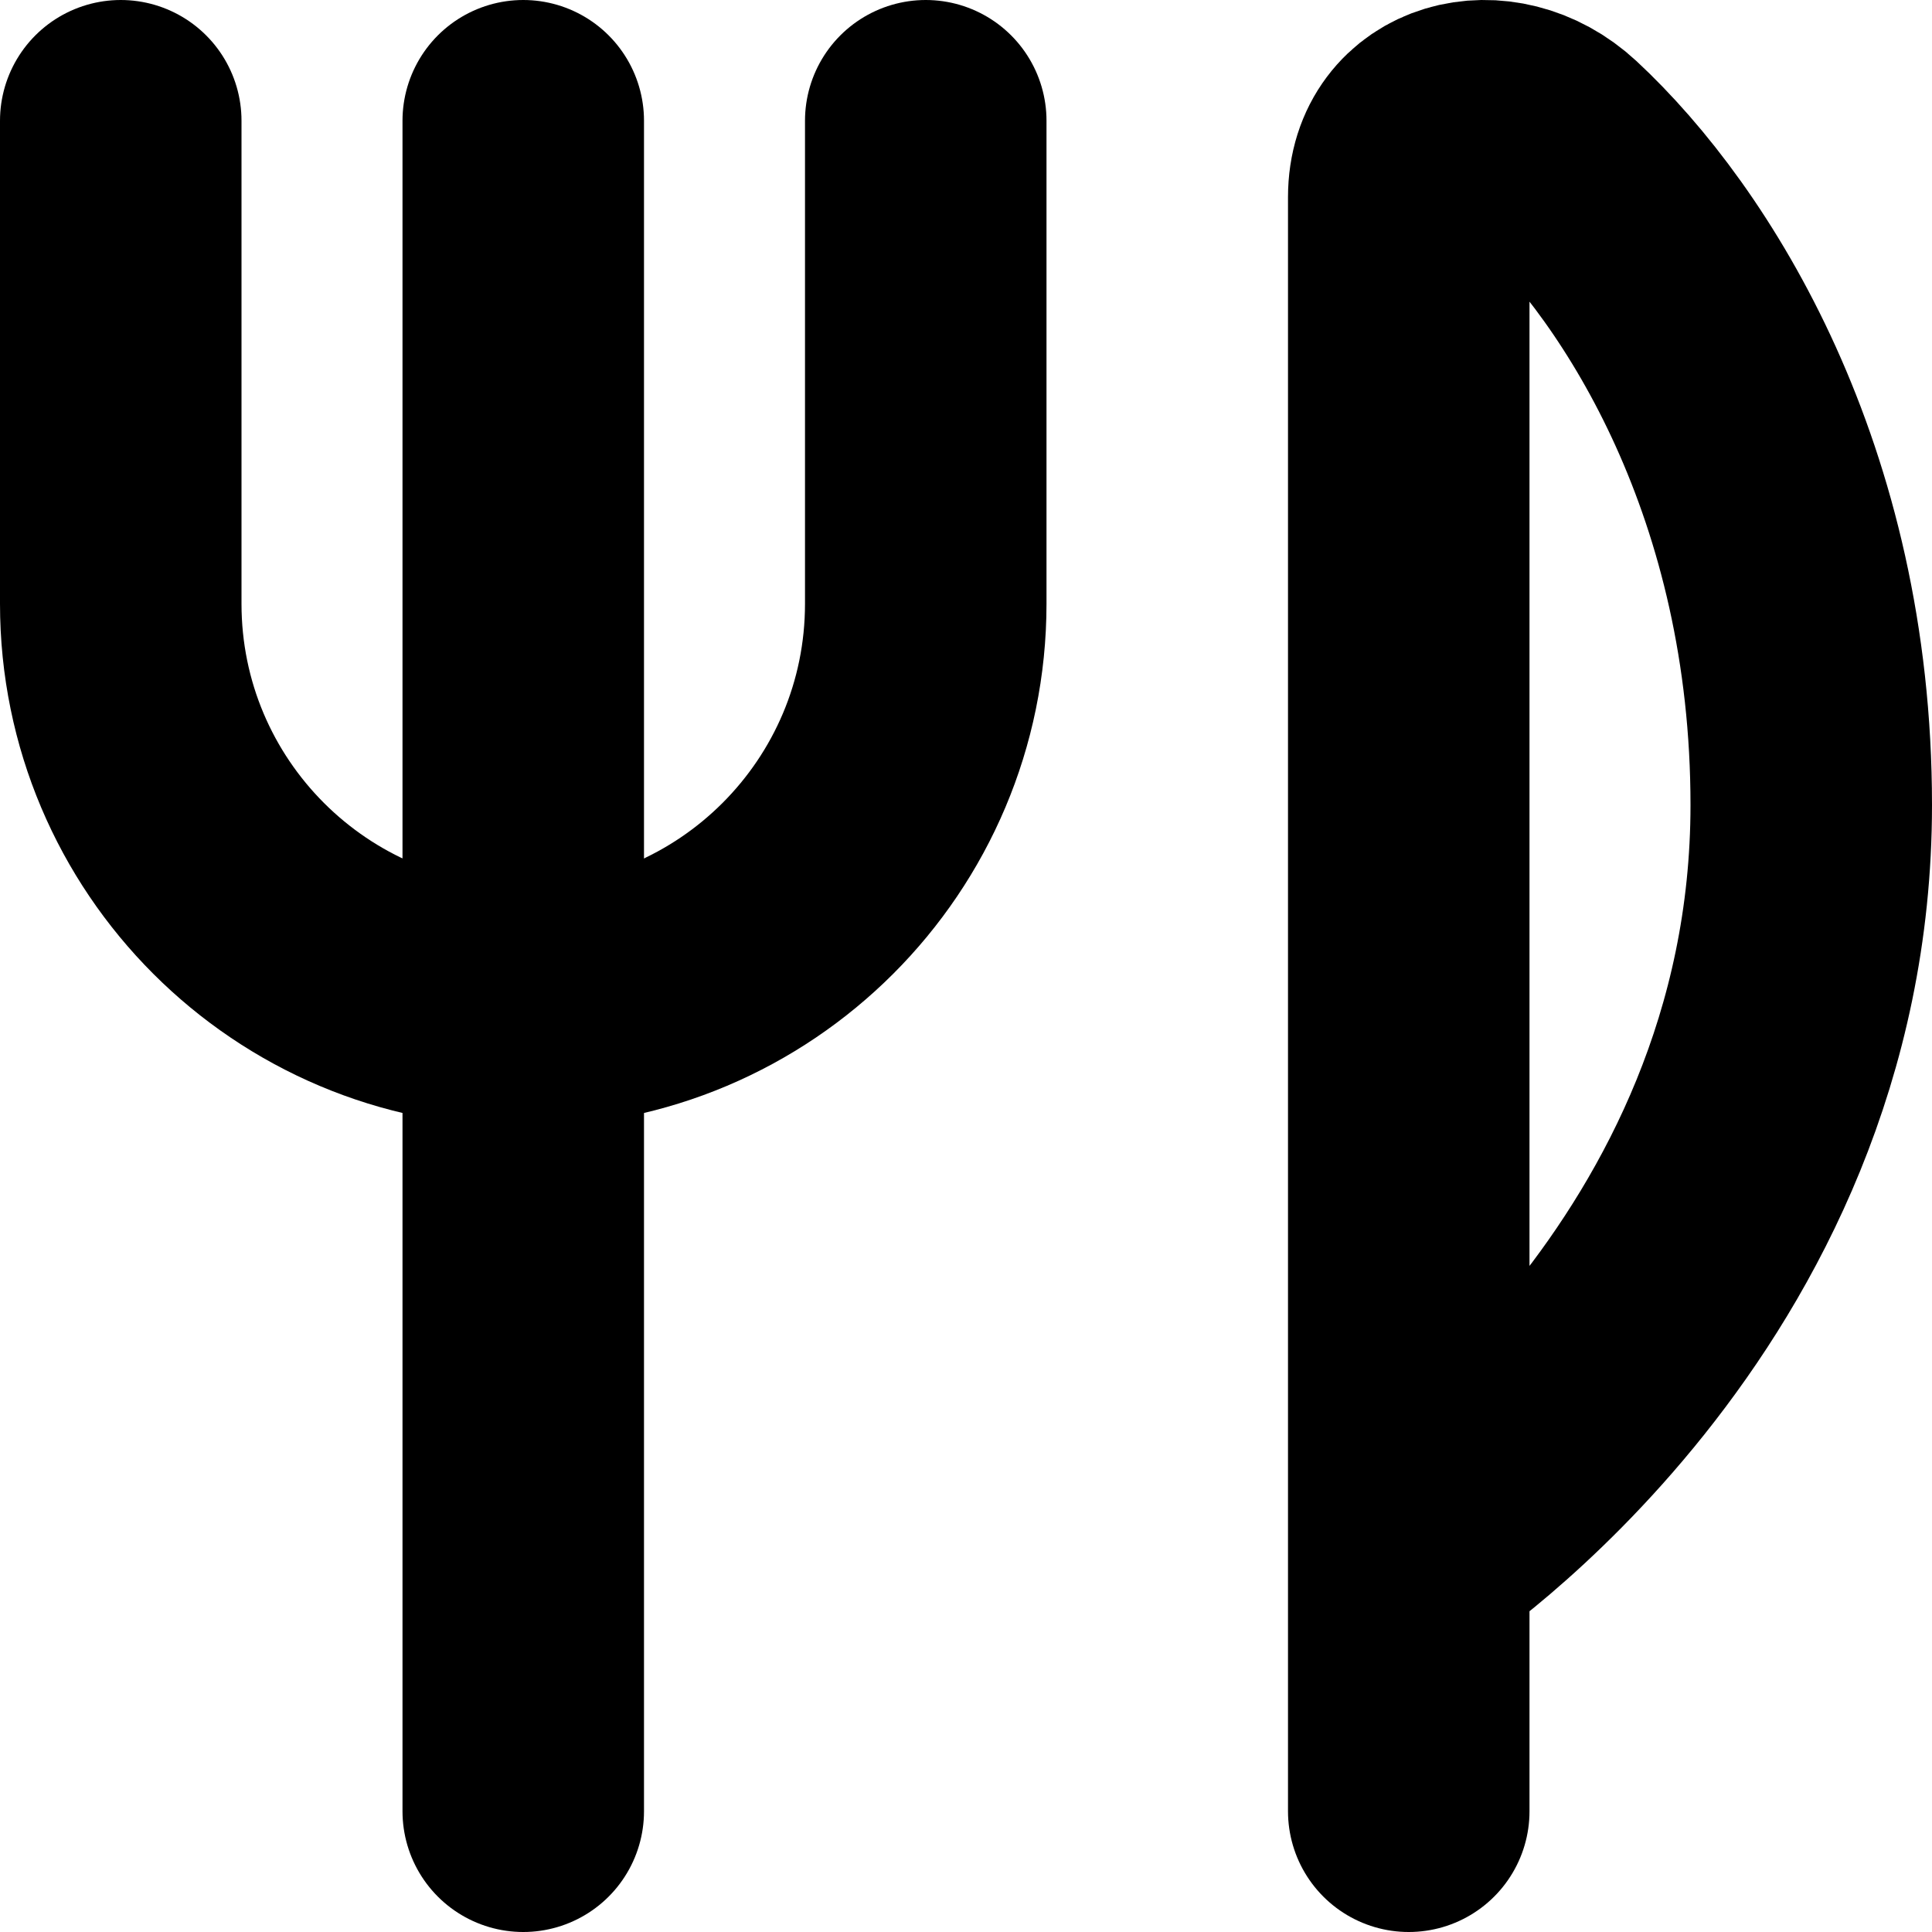
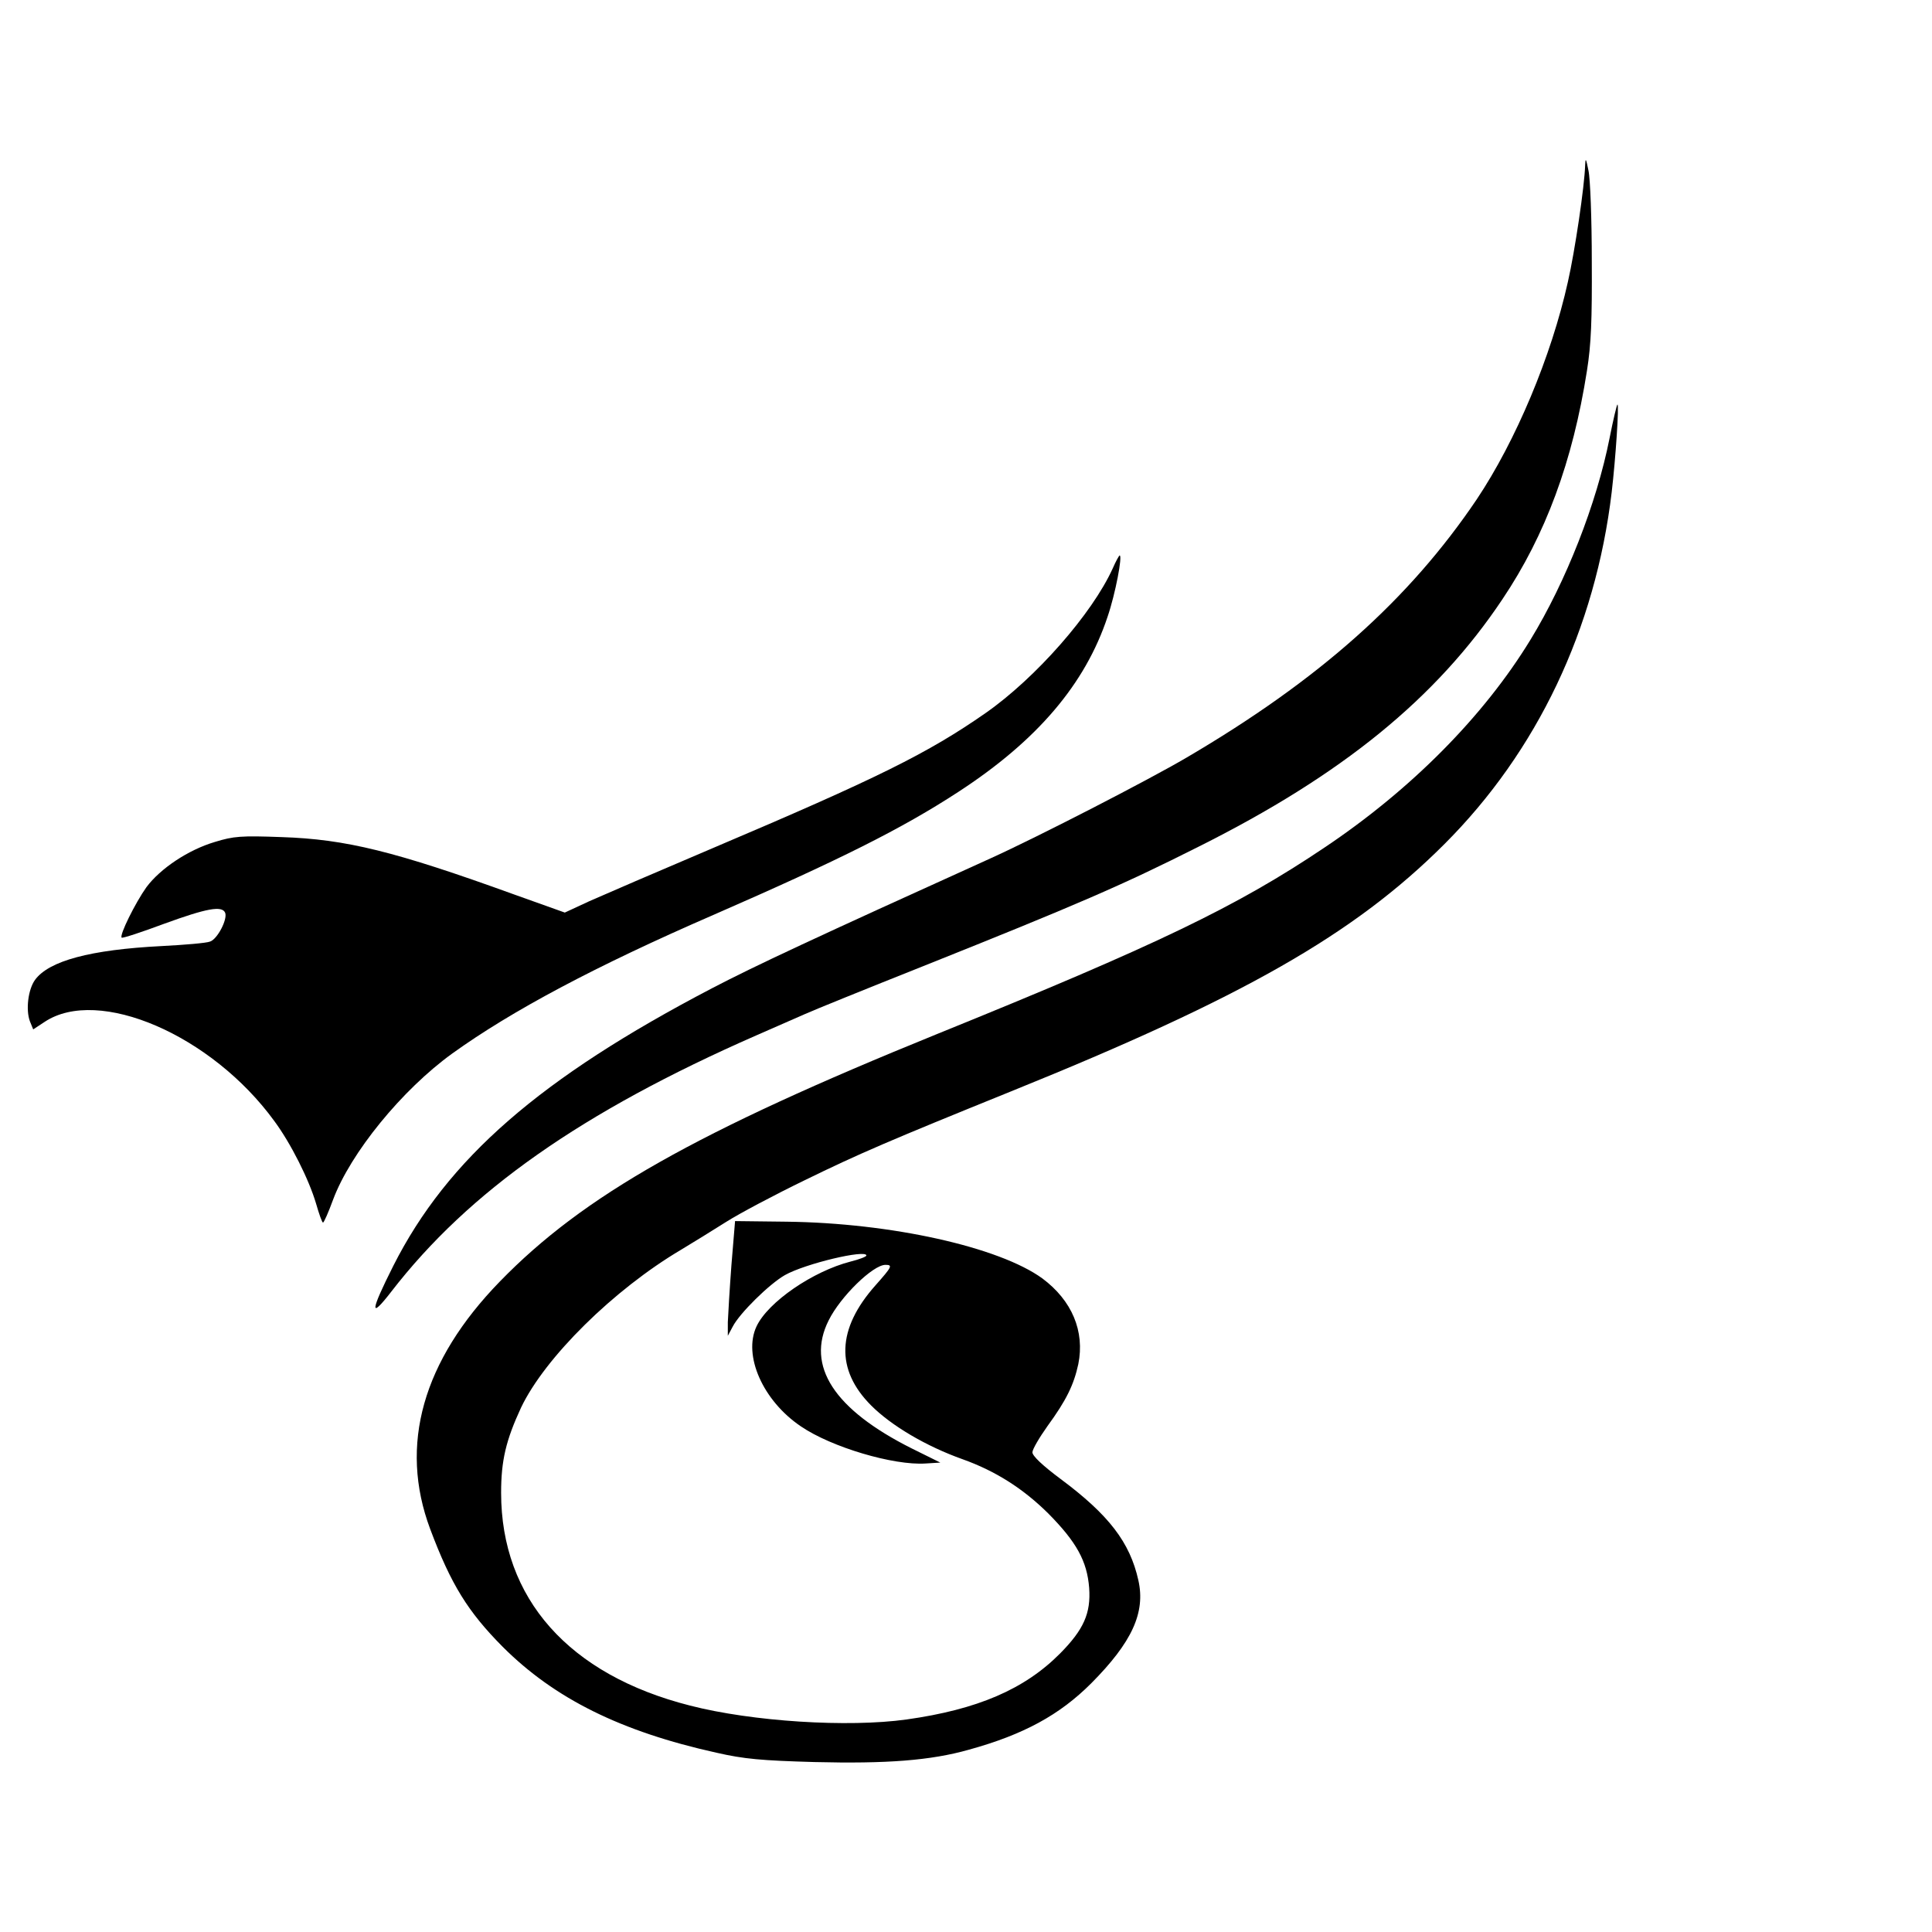
- <svg xmlns="http://www.w3.org/2000/svg" version="1.1" id="svg885" xml:space="preserve" width="32" height="32" viewBox="0 0 32 32">
-   <defs id="defs889">
-     <clipPath clipPathUnits="userSpaceOnUse" id="clipPath899">
-       <path d="M 0,24 H 24 V 0 H 0 Z" id="path897" />
-     </clipPath>
-   </defs>
-   <g id="g891" transform="matrix(1.333333,0,0,-1.333333,0,32)">
-     <g id="g893">
-       <g id="g895" clip-path="url(#clipPath899)">
-         <g id="g901" transform="translate(17.5,1.5)">
-           <path d="m 0,0 v 20.051 c 0,0.968 1.098,1.25 1.807,0.592 C 3.23,19.321 5,16.5 5,12.5 5,6.5 0,3.233 0,3.233" style="fill:none;stroke:#000000;stroke-width:3;stroke-linecap:round;stroke-linejoin:round;stroke-miterlimit:10;stroke-dasharray:none;stroke-opacity:1" id="path903" />
-         </g>
-         <g id="g905" transform="translate(6.5,22.5)">
-           <path d="M 0,0 V -21" style="fill:none;stroke:#000000;stroke-width:3;stroke-linecap:round;stroke-linejoin:round;stroke-miterlimit:10;stroke-dasharray:none;stroke-opacity:1" id="path907" />
-         </g>
-         <g id="g909" transform="translate(11.5,22.5)">
-           <path d="m 0,0 v -6 c 0,-2.762 -2.238,-5 -5,-5 -2.762,0 -5,2.238 -5,5 v 6" style="fill:none;stroke:#000000;stroke-width:3;stroke-linecap:round;stroke-linejoin:round;stroke-miterlimit:10;stroke-dasharray:none;stroke-opacity:1" id="path911" />
-         </g>
-       </g>
-     </g>
+ <svg xmlns="http://www.w3.org/2000/svg" version="1.0" width="640pt" height="640pt" viewBox="0 0 640 640" preserveAspectRatio="xMidYMid meet">
+   <g transform="translate(0,640) scale(0.1,-0.1)" fill="#000000" stroke="none">
+     <path d="M5251 5853 c-2 -70 -34 -285 -57 -386 -55 -248 -173 -528 -302 -721 -224 -332 -522 -598 -962 -856 -126 -74 -491 -262 -650 -334 -581 -263 -780 -356 -920 -429 -571 -298 -878 -566 -1057 -920 -77 -153 -79 -179 -7 -86 257 333 632 596 1209 849 66 29 139 61 162 71 24 11 199 82 390 158 513 205 661 269 913 396 476 238 788 492 1007 820 143 213 233 457 280 757 14 88 17 167 16 363 0 138 -5 273 -11 300 -8 40 -10 44 -11 18z" />
+     <path d="M5332 4949 c-43 -217 -144 -475 -262 -668 -155 -254 -396 -497 -683 -689 -290 -195 -554 -322 -1282 -617 -798 -324 -1172 -535 -1449 -820 -256 -263 -335 -542 -231 -820 69 -184 125 -274 240 -390 172 -172 392 -281 708 -351 92 -21 149 -26 324 -31 240 -6 386 5 513 41 181 50 300 115 405 220 135 136 180 234 156 341 -28 126 -98 217 -258 336 -59 44 -93 76 -93 88 0 10 23 49 50 87 62 85 87 136 102 205 22 109 -21 211 -119 284 -143 104 -501 184 -848 188 l-170 2 -12 -145 c-6 -80 -11 -165 -12 -190 l0 -45 16 30 c23 45 122 142 173 171 67 38 270 86 270 65 0 -4 -24 -13 -52 -20 -125 -32 -274 -134 -312 -215 -45 -96 21 -246 147 -331 101 -69 307 -130 413 -123 l49 3 -95 47 c-257 129 -351 273 -275 424 39 79 147 184 188 184 25 0 22 -6 -33 -68 -128 -144 -133 -279 -14 -398 67 -67 182 -135 303 -178 109 -39 200 -97 283 -179 94 -95 129 -158 136 -247 6 -84 -18 -138 -96 -217 -118 -119 -274 -186 -509 -219 -194 -27 -511 -7 -717 46 -402 102 -626 355 -626 705 0 107 16 174 66 282 79 166 307 391 530 523 38 23 105 64 149 92 44 28 161 90 260 138 180 88 280 131 685 295 767 310 1136 520 1435 819 307 307 500 712 554 1166 13 111 25 290 19 290 -2 0 -14 -50 -26 -111z" />
+     <path d="M3686 4517 c-68 -150 -255 -363 -421 -479 -191 -133 -356 -215 -905 -448 -179 -76 -362 -155 -407 -175 l-82 -38 -168 60 c-395 143 -557 183 -770 190 -135 5 -159 3 -221 -16 -88 -26 -181 -88 -227 -150 -37 -52 -90 -159 -82 -167 2 -3 66 18 141 46 140 51 192 61 202 36 8 -22 -26 -87 -50 -95 -12 -5 -84 -11 -161 -15 -236 -12 -373 -49 -419 -112 -23 -32 -31 -99 -17 -137 l11 -27 38 25 c178 118 553 -43 761 -329 54 -73 114 -192 138 -273 10 -35 20 -63 23 -63 3 0 18 34 33 75 58 156 229 365 395 485 196 141 473 289 867 460 417 182 623 285 810 407 261 170 420 357 494 580 26 76 50 203 40 203 -2 0 -13 -20 -23 -43z" />
  </g>
</svg>
